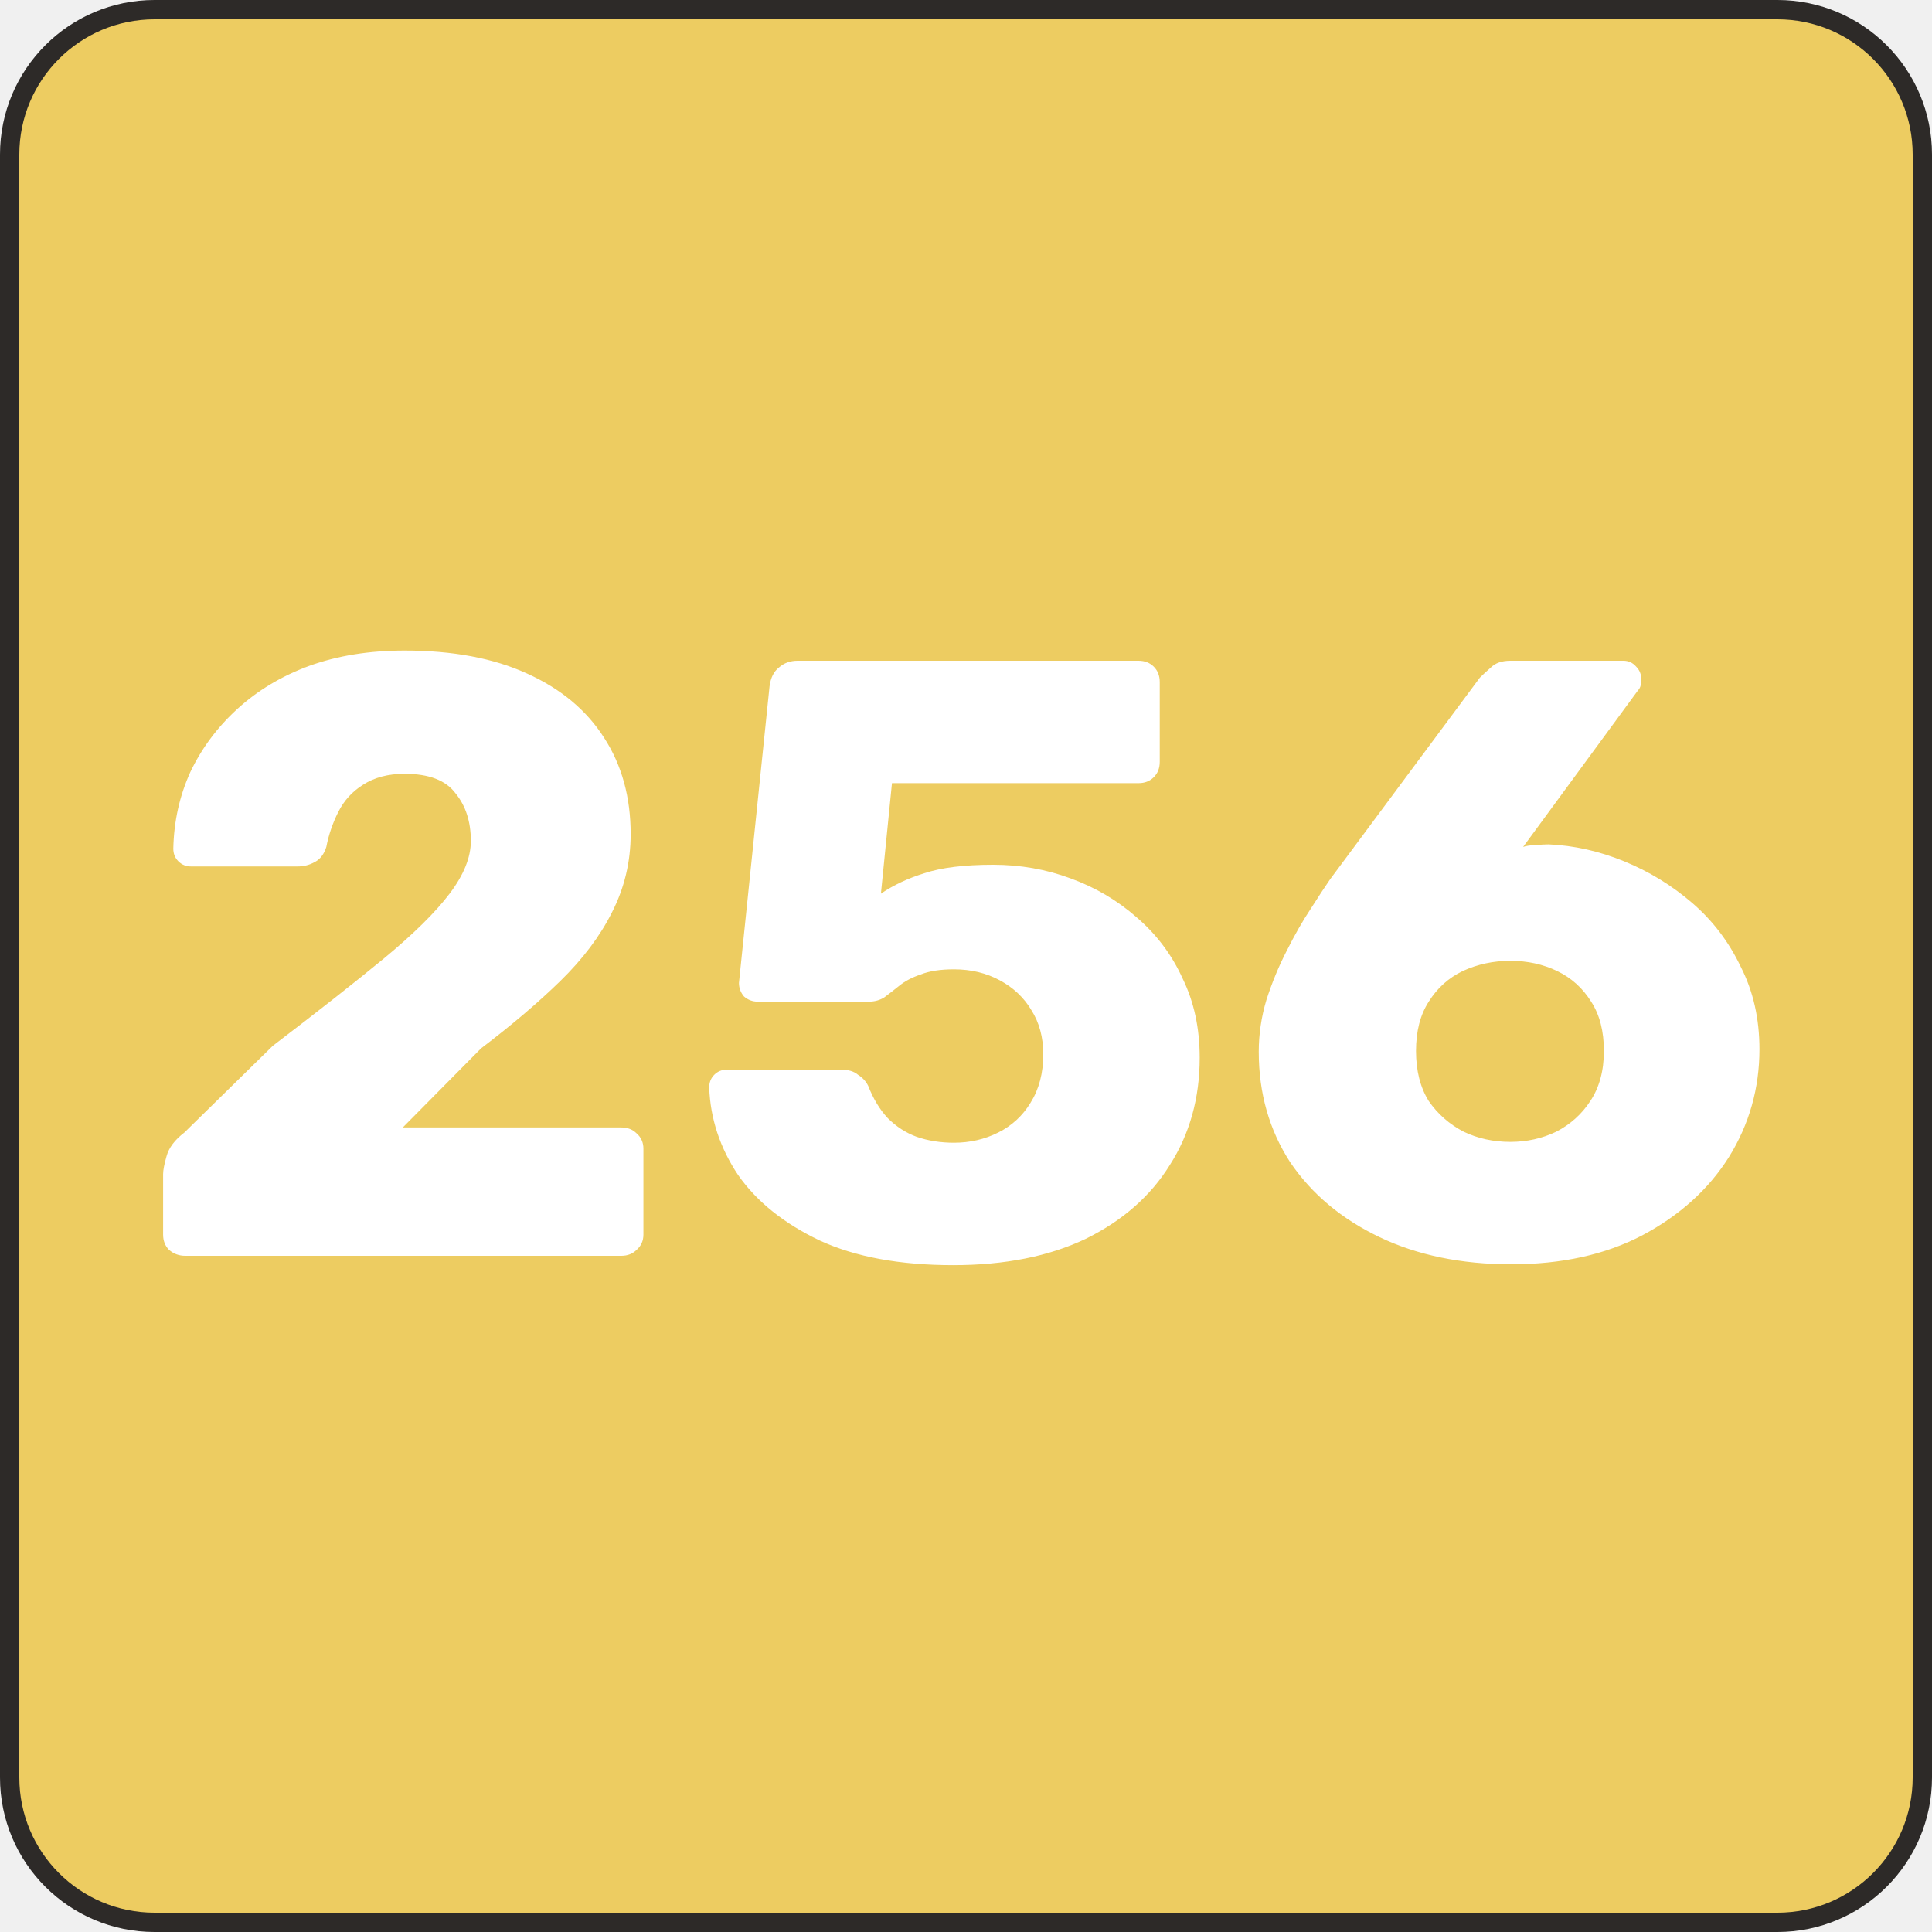
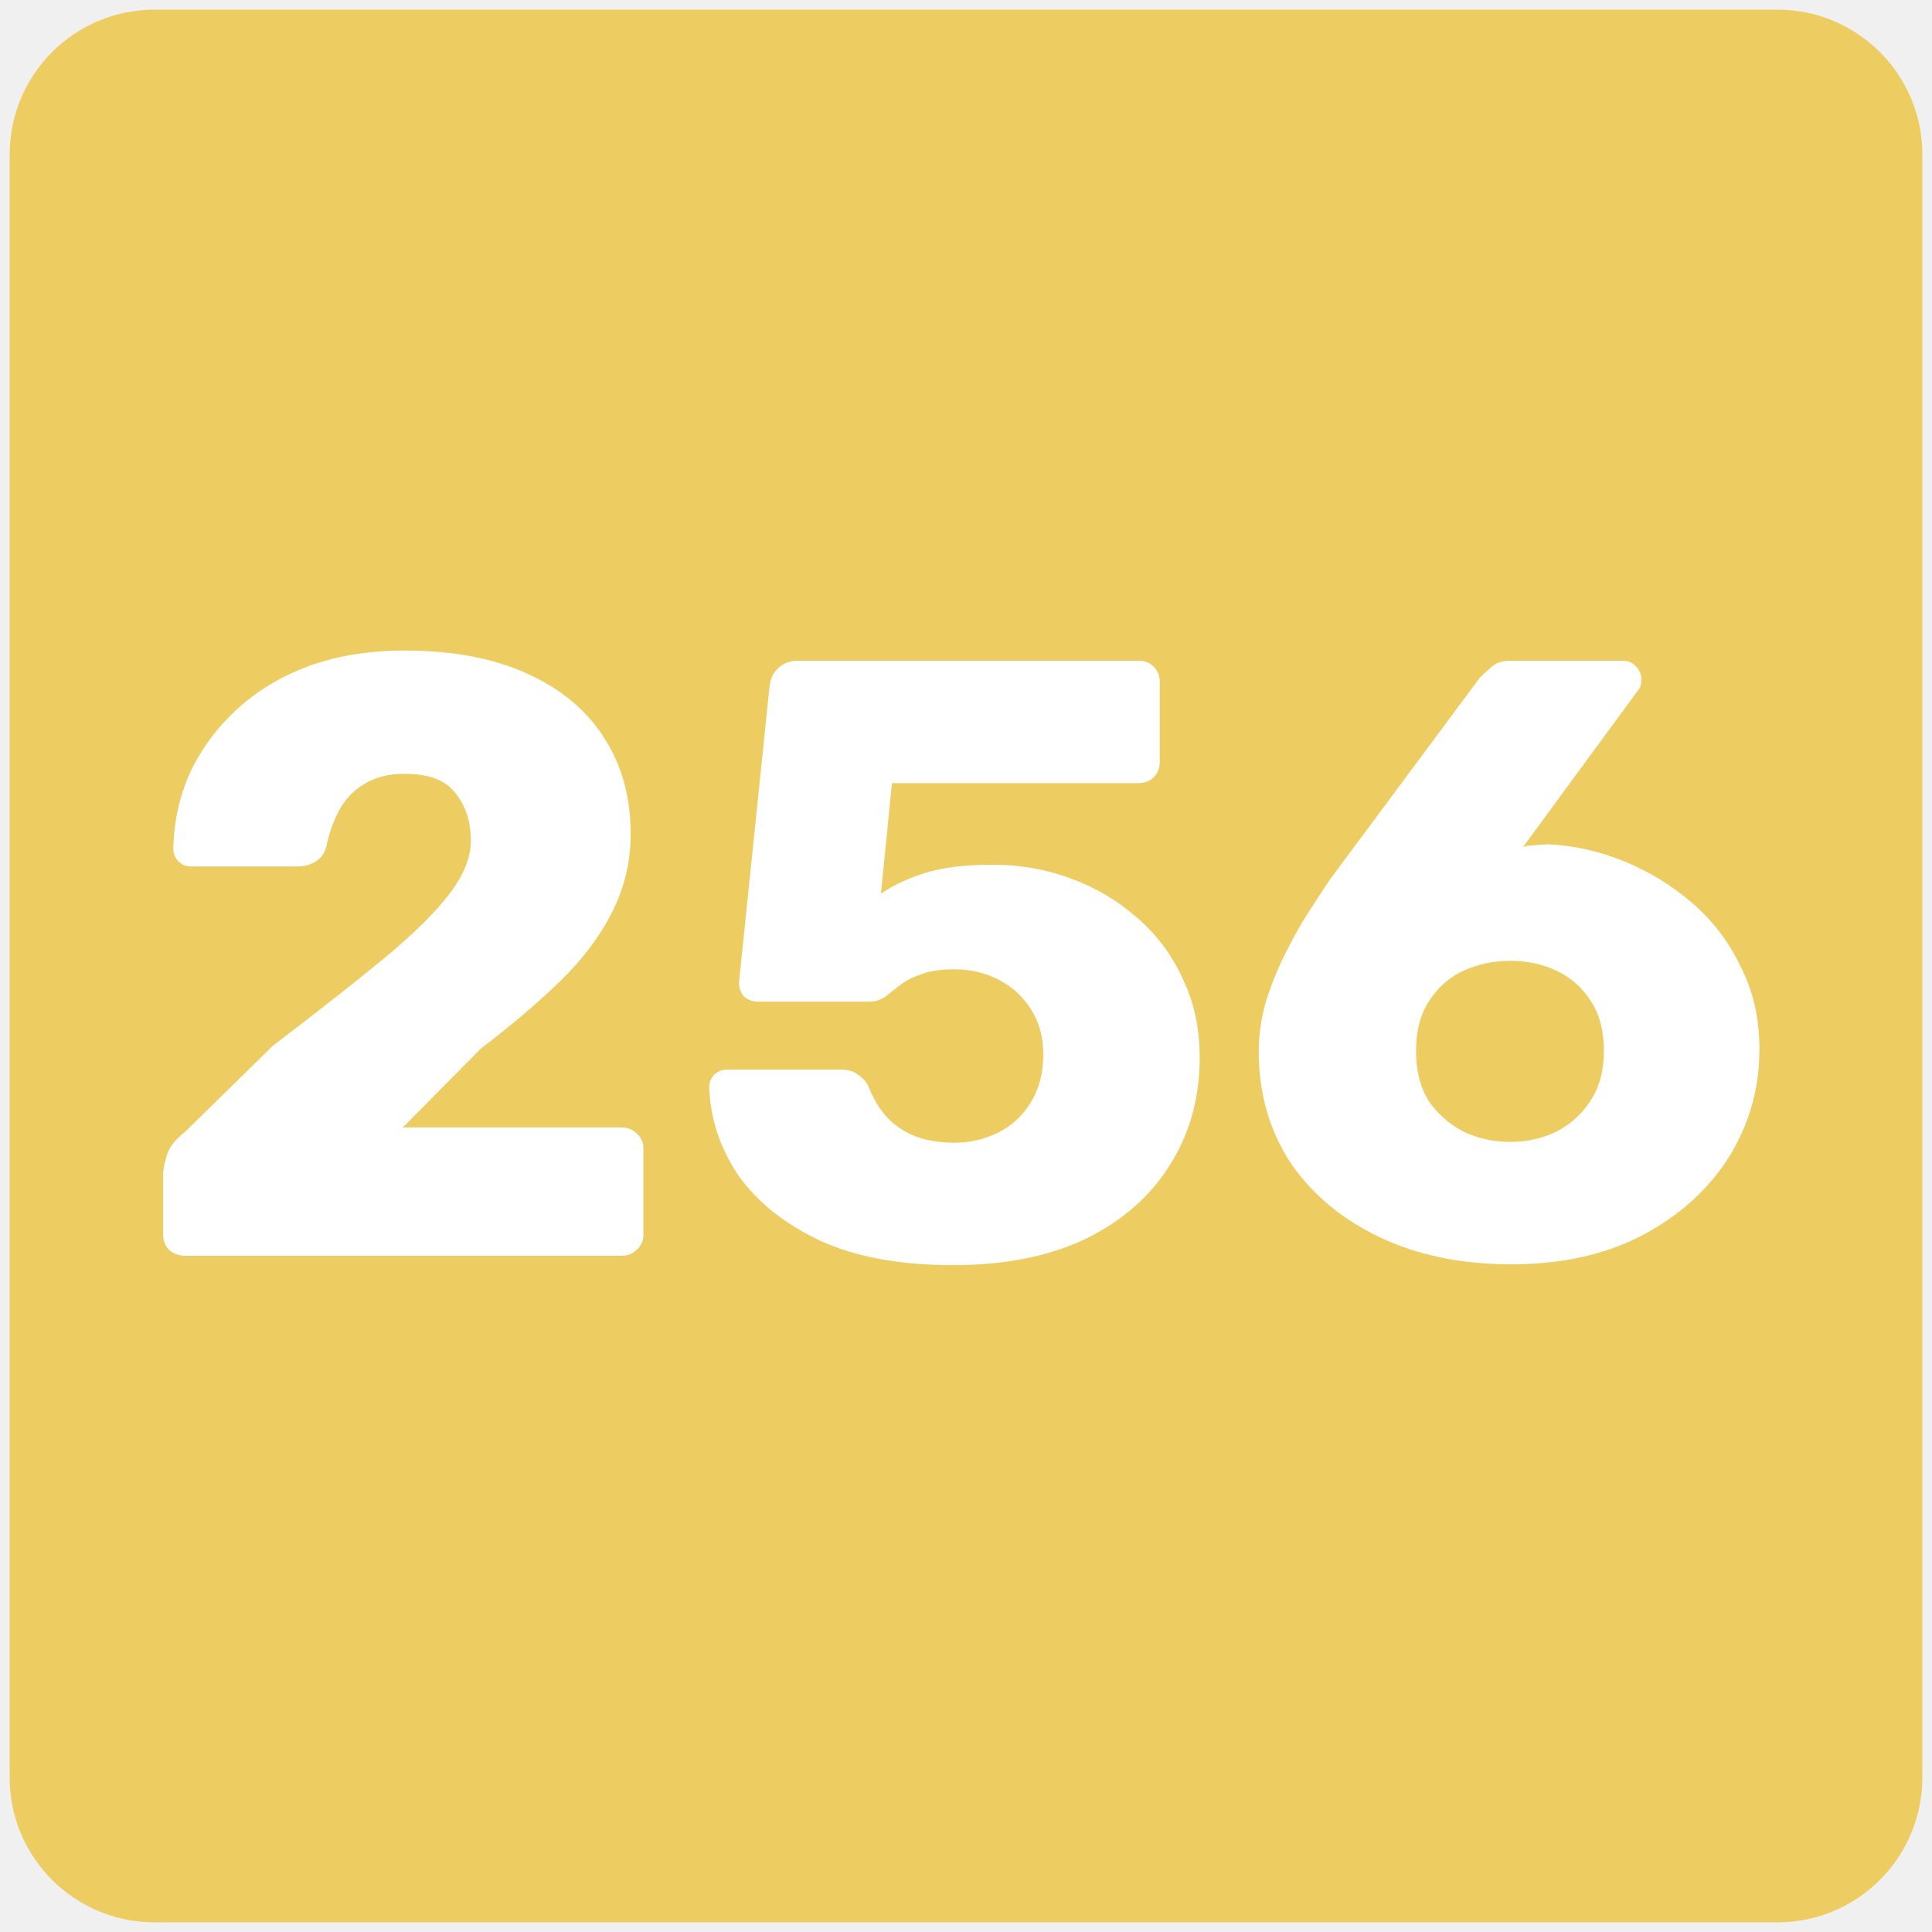
<svg xmlns="http://www.w3.org/2000/svg" width="100" height="100" viewBox="0 0 100 100" fill="none">
  <rect x="0.5" y="0.5" width="99" height="99" rx="7.5" fill="#EDCC61" />
-   <rect x="0.5" y="0.5" width="99" height="99" rx="7.5" stroke="#2D2A28" />
  <path d="M9.587 65C9.264 65 8.985 64.897 8.751 64.692C8.545 64.487 8.443 64.223 8.443 63.9V60.776C8.443 60.571 8.501 60.263 8.619 59.852C8.736 59.412 9.044 59.001 9.543 58.62L14.119 54.132C16.465 52.343 18.387 50.832 19.883 49.6C21.408 48.339 22.537 47.224 23.271 46.256C24.004 45.288 24.371 44.379 24.371 43.528C24.371 42.531 24.107 41.709 23.579 41.064C23.08 40.389 22.2 40.052 20.939 40.052C20.088 40.052 19.369 40.243 18.783 40.624C18.225 40.976 17.8 41.445 17.507 42.032C17.213 42.619 17.008 43.22 16.891 43.836C16.773 44.217 16.568 44.481 16.275 44.628C16.011 44.775 15.717 44.848 15.395 44.848H9.895C9.631 44.848 9.411 44.76 9.235 44.584C9.059 44.408 8.971 44.188 8.971 43.924C9 42.516 9.293 41.196 9.851 39.964C10.437 38.732 11.244 37.647 12.271 36.708C13.327 35.74 14.573 34.992 16.011 34.464C17.477 33.936 19.12 33.672 20.939 33.672C23.432 33.672 25.544 34.068 27.275 34.86C29.035 35.652 30.369 36.767 31.279 38.204C32.188 39.612 32.643 41.269 32.643 43.176C32.643 44.613 32.32 45.963 31.675 47.224C31.059 48.456 30.164 49.644 28.991 50.788C27.847 51.903 26.483 53.061 24.899 54.264L20.851 58.356H32.159C32.481 58.356 32.745 58.459 32.951 58.664C33.185 58.869 33.303 59.133 33.303 59.456V63.9C33.303 64.223 33.185 64.487 32.951 64.692C32.745 64.897 32.481 65 32.159 65H9.587ZM49.336 65.484C46.578 65.484 44.276 65.059 42.428 64.208C40.58 63.328 39.172 62.199 38.204 60.82C37.265 59.412 36.767 57.901 36.708 56.288C36.708 56.024 36.796 55.804 36.972 55.628C37.148 55.452 37.368 55.364 37.632 55.364H43.528C43.909 55.364 44.203 55.452 44.408 55.628C44.642 55.775 44.819 55.965 44.936 56.2C45.2 56.875 45.537 57.432 45.948 57.872C46.388 58.312 46.886 58.635 47.444 58.84C48.031 59.045 48.676 59.148 49.38 59.148C50.201 59.148 50.964 58.972 51.668 58.62C52.372 58.268 52.929 57.755 53.34 57.08C53.78 56.376 54 55.54 54 54.572C54 53.692 53.794 52.929 53.384 52.284C53.002 51.639 52.46 51.125 51.756 50.744C51.052 50.363 50.26 50.172 49.38 50.172C48.676 50.172 48.104 50.26 47.664 50.436C47.224 50.583 46.857 50.773 46.564 51.008C46.27 51.243 46.007 51.448 45.772 51.624C45.537 51.771 45.273 51.844 44.98 51.844H39.216C38.952 51.844 38.717 51.756 38.512 51.58C38.336 51.375 38.248 51.14 38.248 50.876L39.832 35.52C39.891 35.08 40.052 34.757 40.316 34.552C40.58 34.317 40.903 34.2 41.284 34.2H58.928C59.251 34.2 59.514 34.303 59.72 34.508C59.925 34.713 60.028 34.977 60.028 35.3V39.436C60.028 39.759 59.925 40.023 59.72 40.228C59.514 40.433 59.251 40.536 58.928 40.536H46.168L45.596 46.256C46.241 45.816 46.989 45.464 47.84 45.2C48.72 44.907 49.908 44.76 51.404 44.76C52.812 44.76 54.147 44.995 55.408 45.464C56.699 45.933 57.843 46.608 58.84 47.488C59.867 48.368 60.658 49.424 61.216 50.656C61.803 51.859 62.096 53.223 62.096 54.748C62.096 56.831 61.583 58.679 60.556 60.292C59.559 61.905 58.106 63.181 56.2 64.12C54.293 65.029 52.005 65.484 49.336 65.484ZM78.221 65.44C75.64 65.44 73.367 64.971 71.401 64.032C69.436 63.093 67.896 61.803 66.781 60.16C65.696 58.488 65.153 56.581 65.153 54.44C65.153 53.531 65.285 52.636 65.549 51.756C65.843 50.847 66.195 49.996 66.605 49.204C67.016 48.383 67.427 47.664 67.837 47.048C68.248 46.403 68.585 45.889 68.849 45.508L76.593 35.08C76.74 34.933 76.93 34.757 77.165 34.552C77.4 34.317 77.737 34.2 78.177 34.2H84.029C84.293 34.2 84.513 34.303 84.689 34.508C84.865 34.684 84.953 34.904 84.953 35.168C84.953 35.285 84.939 35.403 84.909 35.52C84.88 35.608 84.836 35.681 84.777 35.74L78.837 43.836C79.013 43.777 79.219 43.748 79.453 43.748C79.717 43.719 79.952 43.704 80.157 43.704C81.477 43.763 82.782 44.056 84.073 44.584C85.364 45.112 86.537 45.831 87.593 46.74C88.649 47.649 89.485 48.749 90.101 50.04C90.746 51.301 91.069 52.724 91.069 54.308C91.069 56.332 90.541 58.195 89.485 59.896C88.429 61.568 86.933 62.917 84.997 63.944C83.091 64.941 80.832 65.44 78.221 65.44ZM78.177 59.104C79.028 59.104 79.82 58.928 80.553 58.576C81.287 58.195 81.873 57.667 82.313 56.992C82.782 56.288 83.017 55.423 83.017 54.396C83.017 53.369 82.797 52.519 82.357 51.844C81.917 51.14 81.331 50.612 80.597 50.26C79.864 49.908 79.057 49.732 78.177 49.732C77.297 49.732 76.476 49.908 75.713 50.26C74.98 50.612 74.393 51.14 73.953 51.844C73.513 52.519 73.293 53.369 73.293 54.396C73.293 55.423 73.513 56.288 73.953 56.992C74.422 57.667 75.024 58.195 75.757 58.576C76.49 58.928 77.297 59.104 78.177 59.104Z" fill="white" />
</svg>
